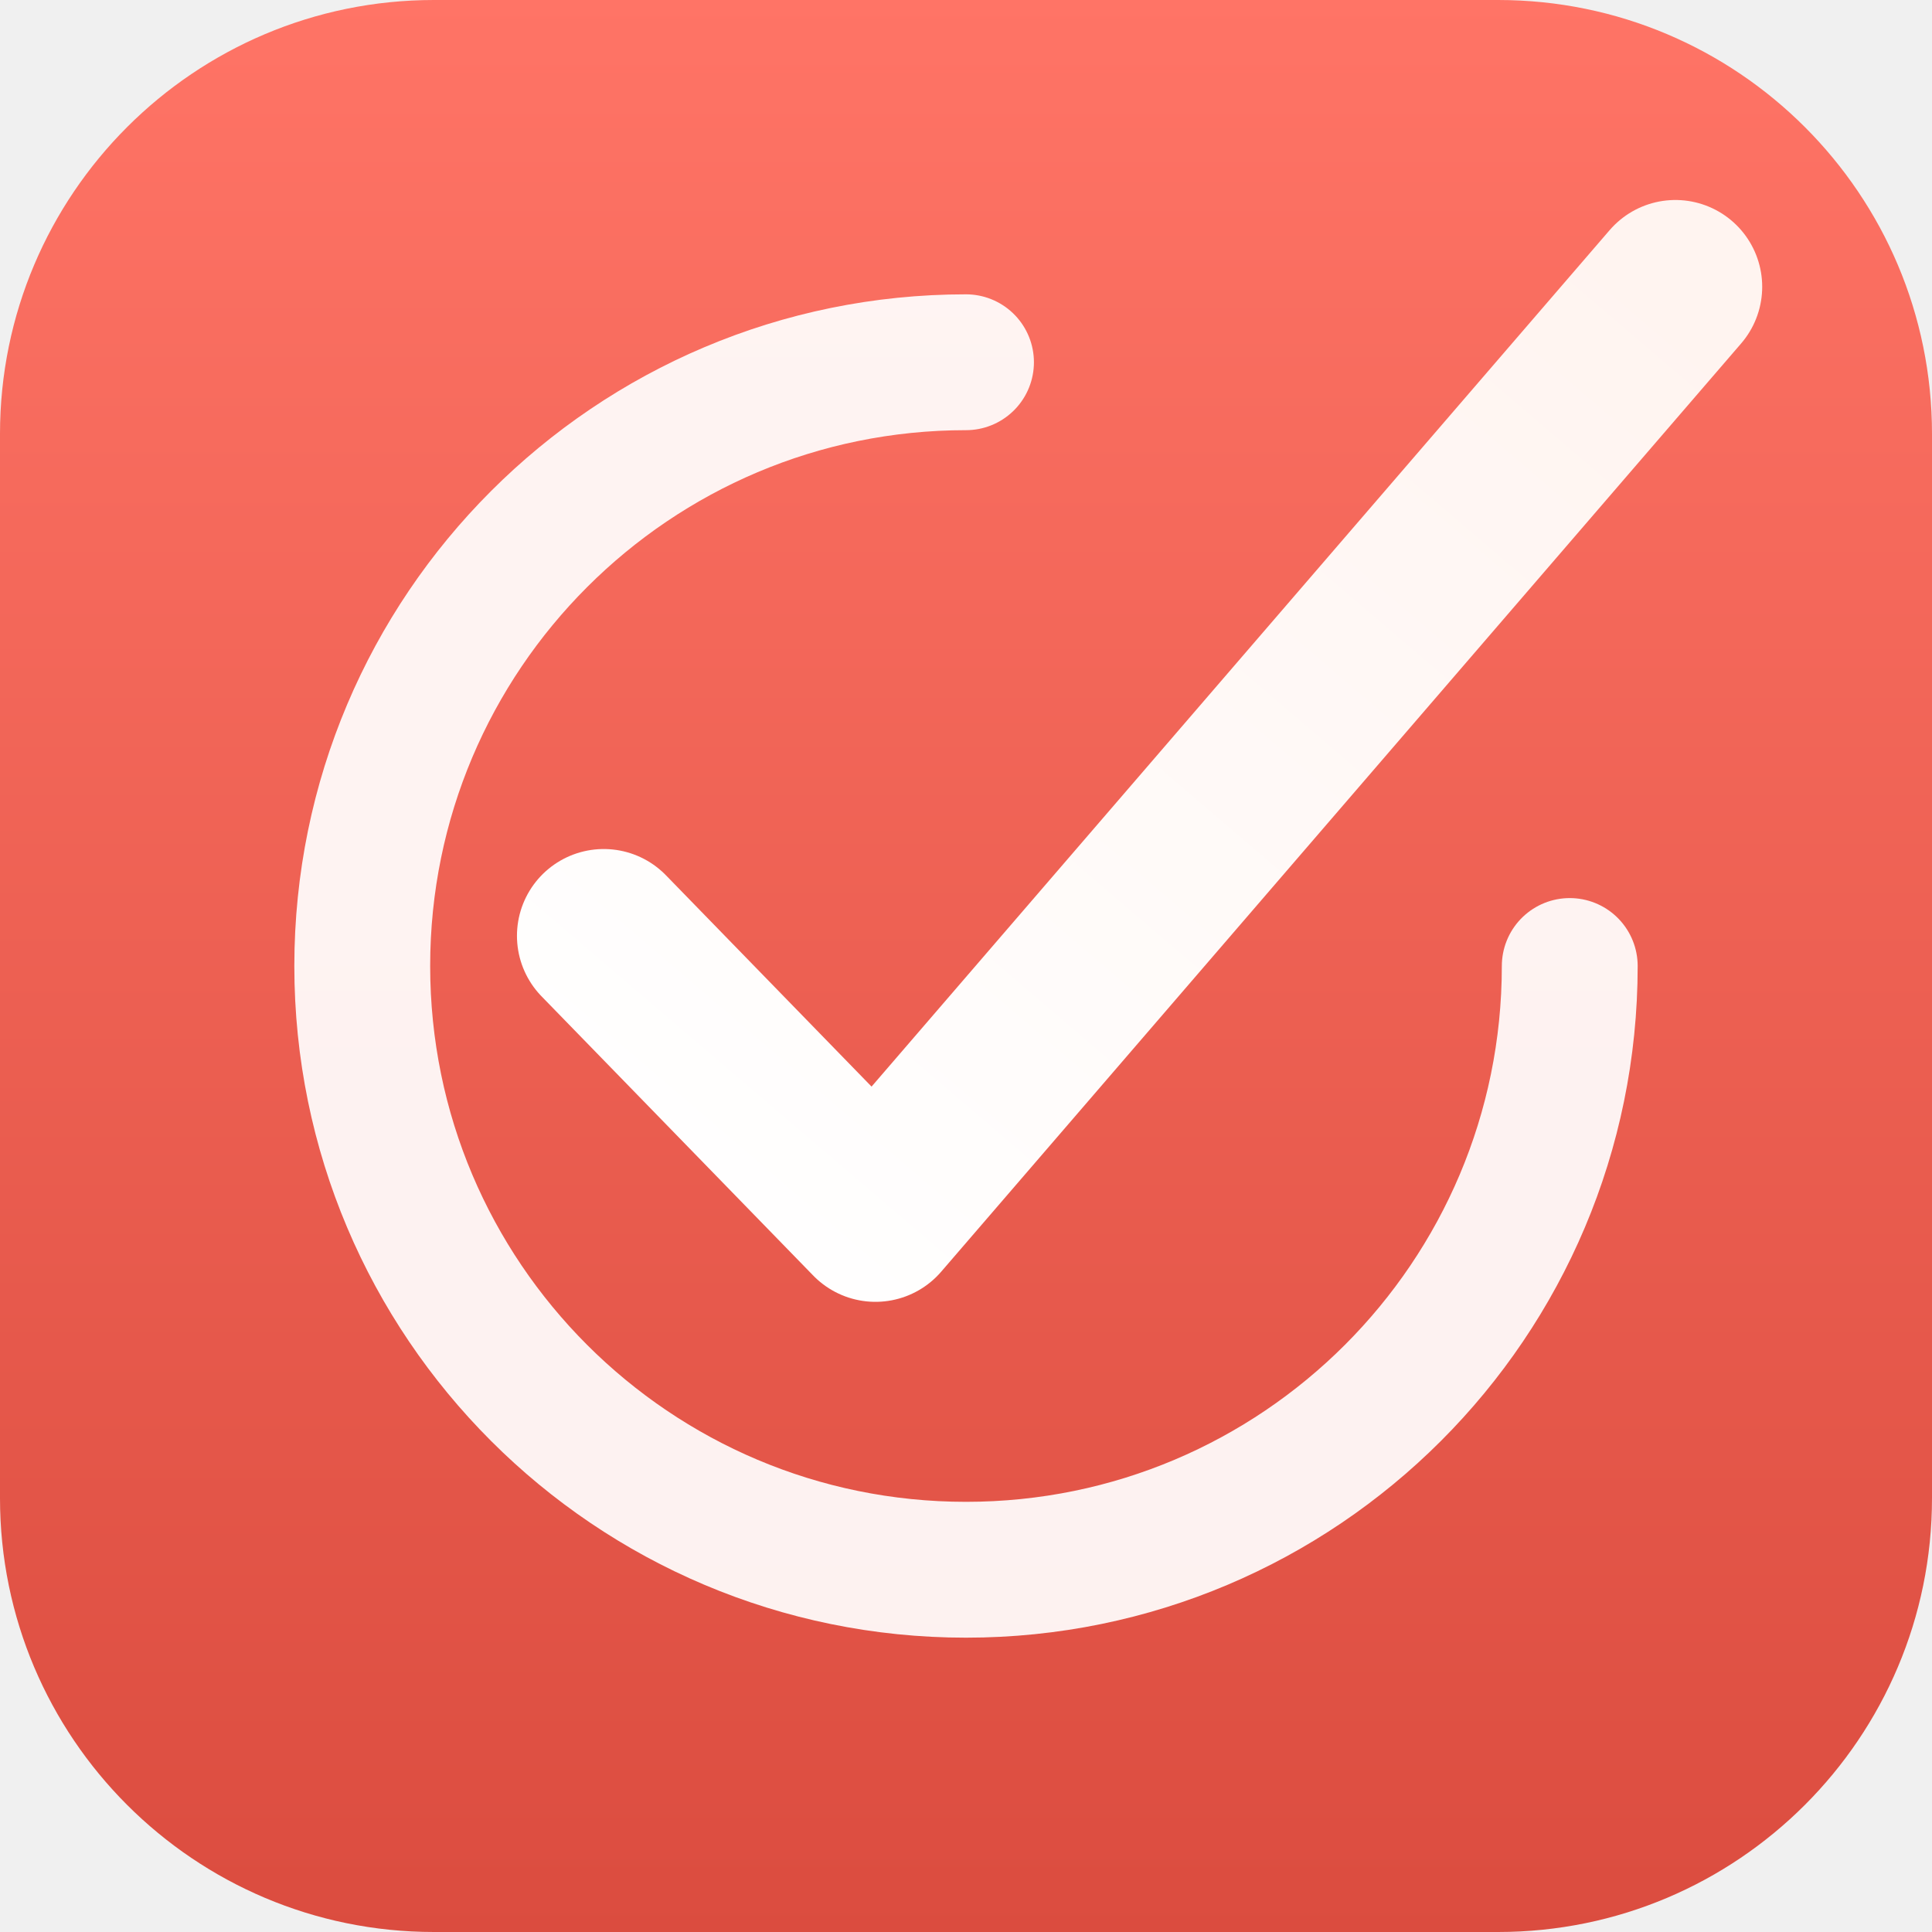
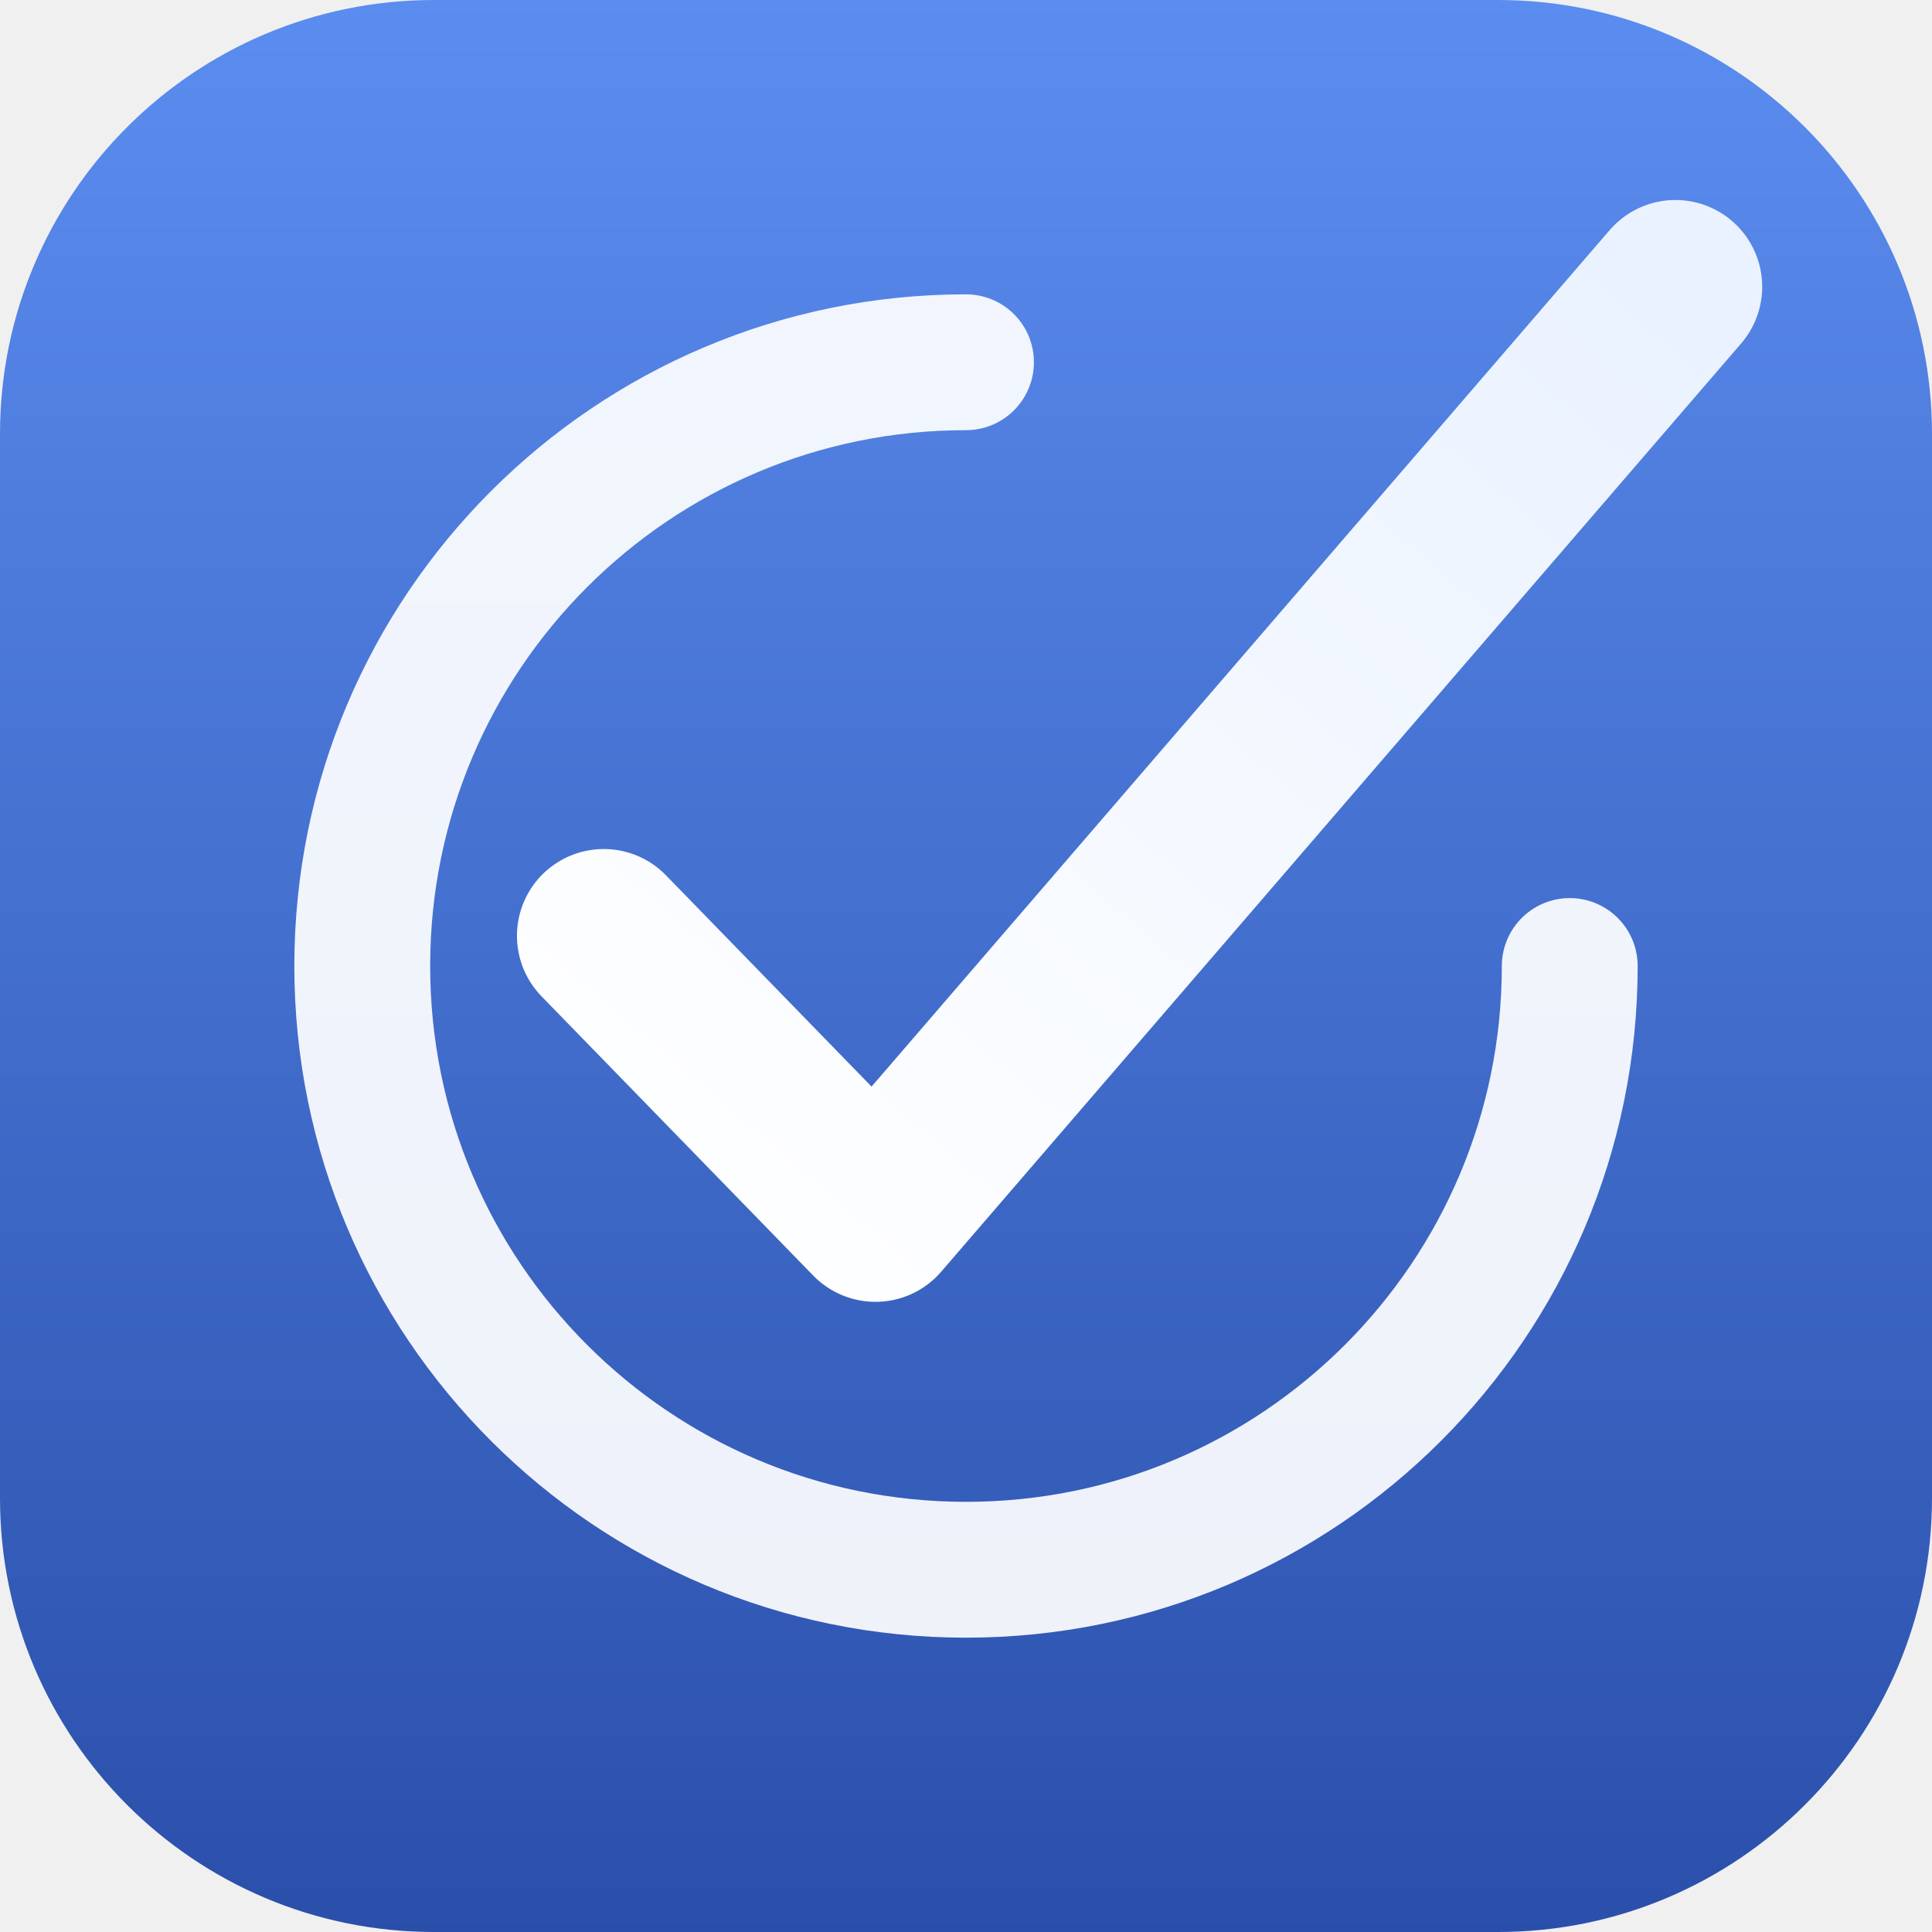
<svg xmlns="http://www.w3.org/2000/svg" viewBox="0 0 512 512">
  <defs>
    <linearGradient id="bg" x1="0" y1="0" x2="0" y2="1">
-       <stop offset="0" stop-color="#ff7466" />
-       <stop offset="1" stop-color="#db4c3f" />
+       <stop offset="0" stop-color="#5b8df0" />
+       <stop offset="1" stop-color="#2a4faa" />
    </linearGradient>
    <linearGradient id="check" x1="0" y1="1" x2="1" y2="0">
      <stop offset="0" stop-color="#ffffff" />
-       <stop offset="1" stop-color="#fff4f0" />
+       <stop offset="1" stop-color="#eaf2ff" />
    </linearGradient>
  </defs>
  <rect width="512" height="512" rx="115" ry="115" fill="url(#bg)" />
  <path d="M 256 96 A 160 160 0 1 0 416 256" stroke="#ffffff" stroke-width="36" fill="none" stroke-linecap="round" opacity="0.92" />
  <path d="M 160 248 L 232 322 L 444 76" stroke="url(#check)" stroke-width="46" fill="none" stroke-linecap="round" stroke-linejoin="round" />
</svg>
